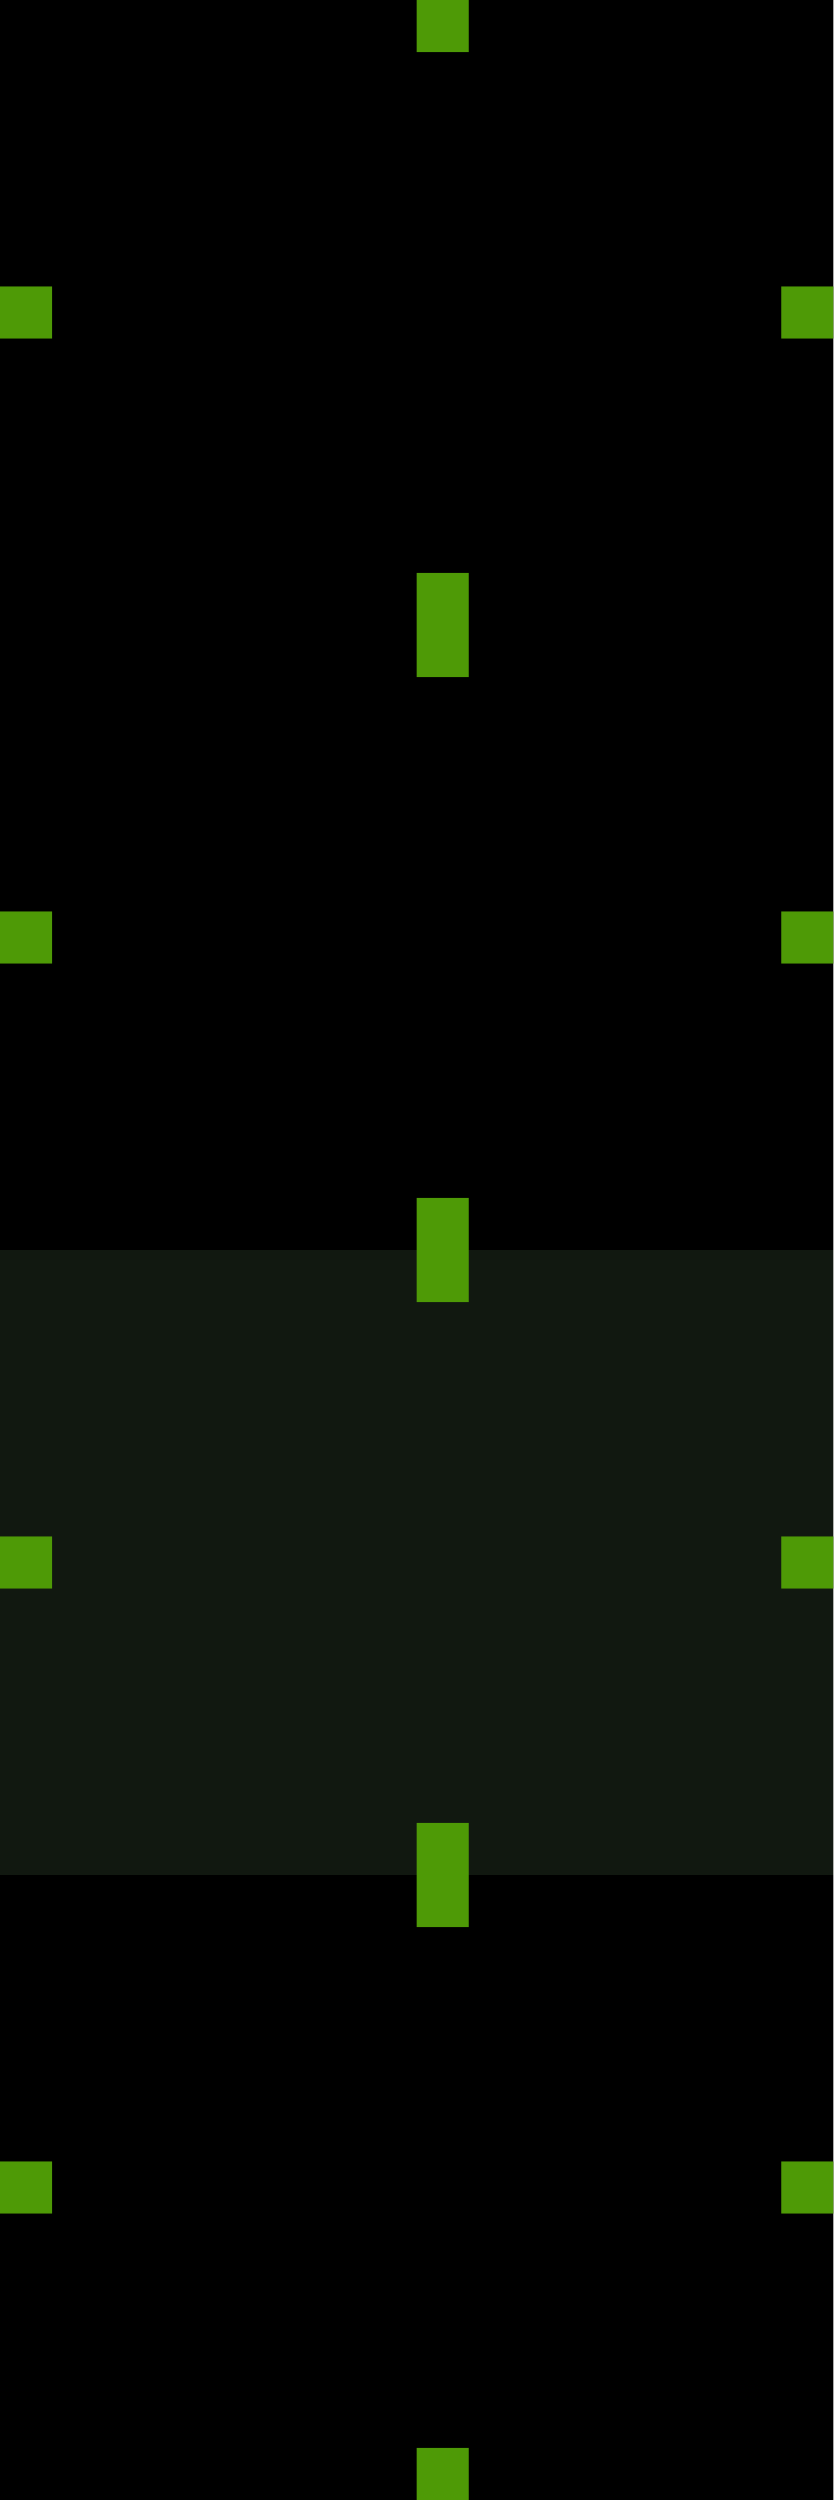
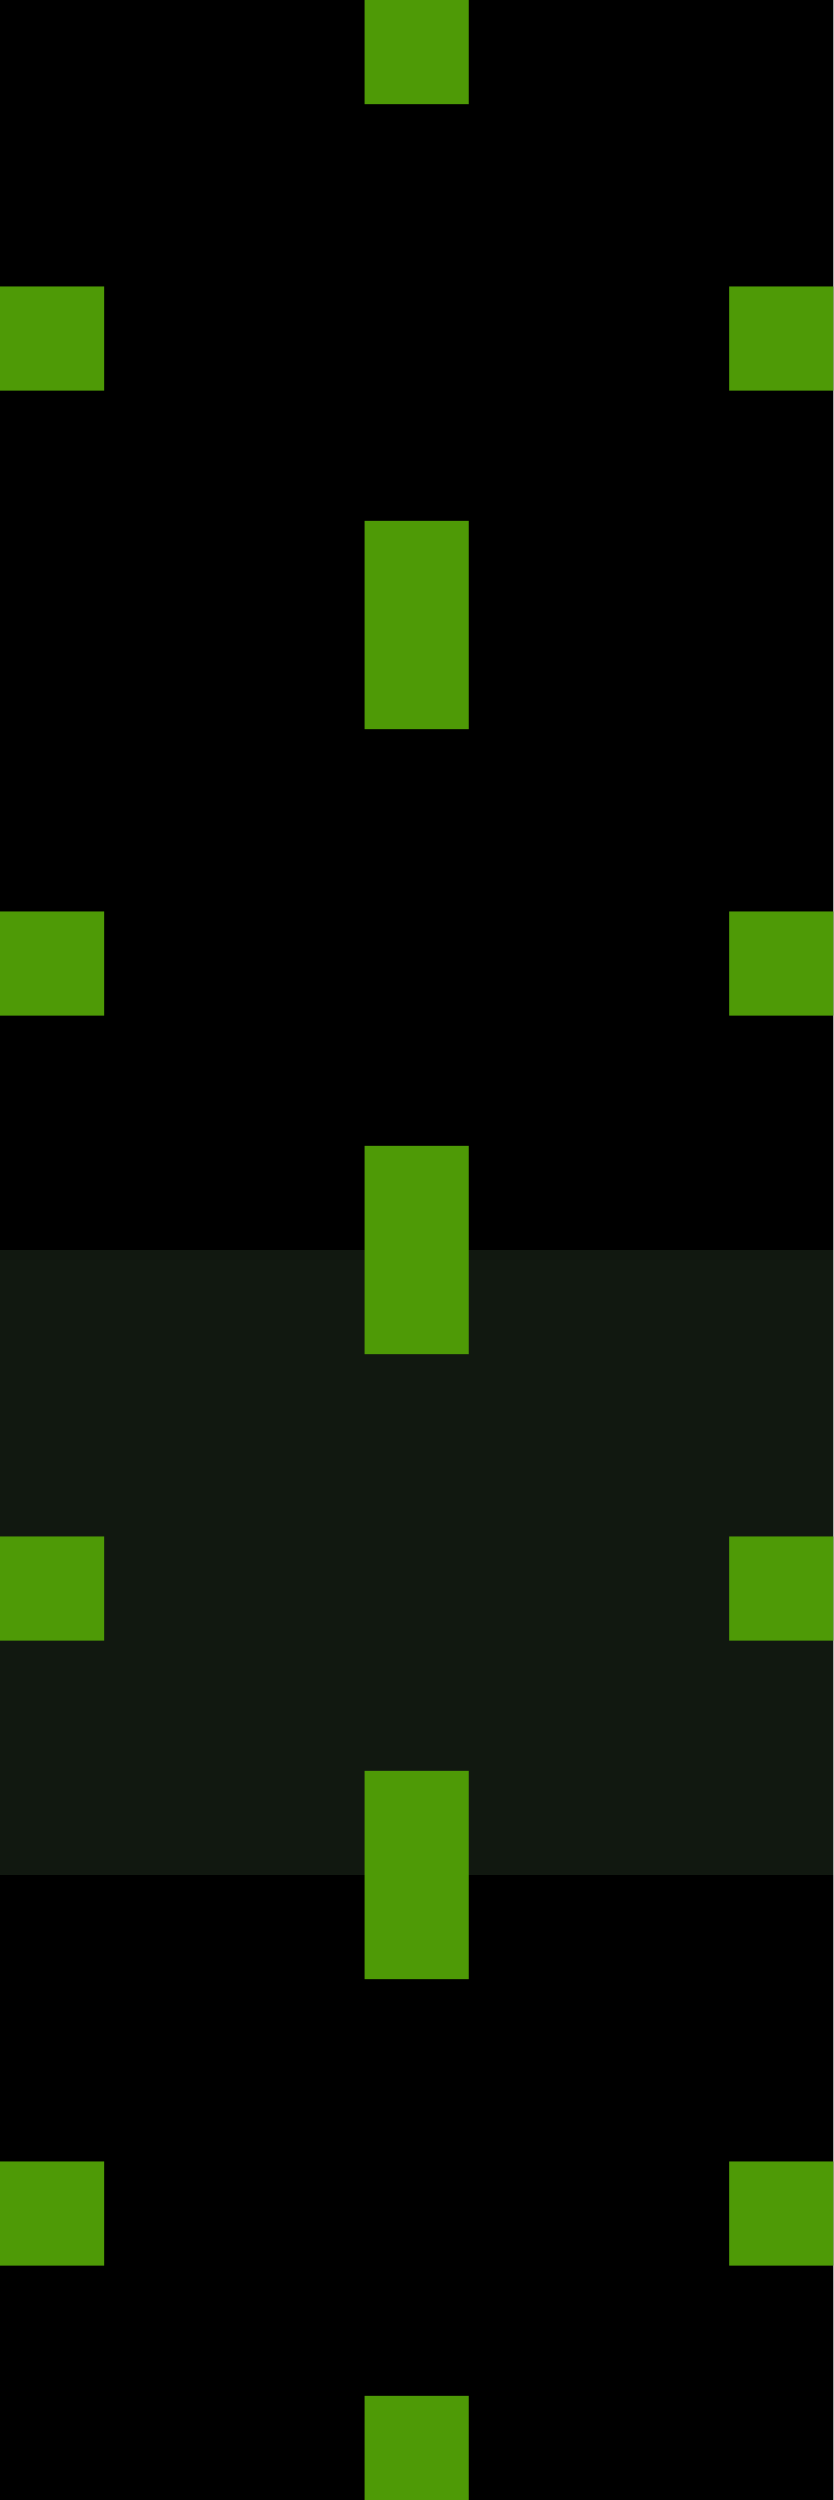
<svg xmlns="http://www.w3.org/2000/svg" width="32" height="96" version="1">
  <rect id="normal-center" style="fill:#000000" width="32" height="24" x="0" y="0" />
  <rect id="hover-center" style="fill:#000000" width="32" height="24" x="0" y="24" />
  <rect id="pressed-center" style="fill:#111810" width="32" height="24" x="0" y="48" />
  <rect id="section-center" style="fill:#000000" width="32" height="24" x="0" y="72" />
-   <rect id="normal-hint-top-margin" style="fill:#4e9a06" width="2" height="2" x="16" y="0" />
-   <rect id="normal-hint-right-margin" style="fill:#4e9a06" width="2" height="2" x="30" y="11" />
-   <rect id="normal-hint-left-margin" style="fill:#4e9a06" width="2" height="2" x="0" y="11" />
-   <rect id="normal-hint-bottom-margin" style="fill:#4e9a06" width="2" height="2" x="16" y="22" />
-   <rect id="hover-hint-top-margin" style="fill:#4e9a06" width="2" height="2" x="16" y="24" />
-   <rect id="hover-hint-right-margin" style="fill:#4e9a06" width="2" height="2" x="30" y="35" />
-   <rect id="hover-hint-left-margin" style="fill:#4e9a06" width="2" height="2" x="0" y="35" />
-   <rect id="hover-hint-bottom-margin" style="fill:#4e9a06" width="2" height="2" x="16" y="46" />
-   <rect id="pressed-hint-top-margin" style="fill:#4e9a06" width="2" height="2" x="16" y="48" />
-   <rect id="pressed-hint-right-margin" style="fill:#4e9a06" width="2" height="2" x="30" y="59" />
-   <rect id="pressed-hint-left-margin" style="fill:#4e9a06" width="2" height="2" x="0" y="59" />
-   <rect id="pressed-hint-bottom-margin" style="fill:#4e9a06" width="2" height="2" x="16" y="70" />
-   <rect id="section-hint-bottom-margin" style="fill:#4e9a06" width="2" height="2" x="16" y="72" />
-   <rect id="section-hint-right-margin" style="fill:#4e9a06" width="2" height="2" x="30" y="83" />
-   <rect id="section-hint-left-margin" style="fill:#4e9a06" width="2" height="2" x="0" y="83" />
-   <rect id="section-hint-top-margin" style="fill:#4e9a06" width="2" height="2" x="16" y="94" />
+   <rect id="normal-hint-top-margin" style="fill:#4e9a06" width="4" height="4" x="14" y="0" />
+   <rect id="normal-hint-right-margin" style="fill:#4e9a06" width="4" height="4" x="28" y="11" />
+   <rect id="normal-hint-left-margin" style="fill:#4e9a06" width="4" height="4" x="0" y="11" />
+   <rect id="normal-hint-bottom-margin" style="fill:#4e9a06" width="4" height="4" x="14" y="20" />
+   <rect id="hover-hint-top-margin" style="fill:#4e9a06" width="4" height="4" x="14" y="24" />
+   <rect id="hover-hint-right-margin" style="fill:#4e9a06" width="4" height="4" x="28" y="35" />
+   <rect id="hover-hint-left-margin" style="fill:#4e9a06" width="4" height="4" x="0" y="35" />
+   <rect id="hover-hint-bottom-margin" style="fill:#4e9a06" width="4" height="4" x="14" y="44" />
+   <rect id="pressed-hint-top-margin" style="fill:#4e9a06" width="4" height="4" x="14" y="48" />
+   <rect id="pressed-hint-right-margin" style="fill:#4e9a06" width="4" height="4" x="28" y="59" />
+   <rect id="pressed-hint-left-margin" style="fill:#4e9a06" width="4" height="4" x="0" y="59" />
+   <rect id="pressed-hint-bottom-margin" style="fill:#4e9a06" width="4" height="4" x="14" y="68" />
+   <rect id="section-hint-bottom-margin" style="fill:#4e9a06" width="4" height="4" x="14" y="72" />
+   <rect id="section-hint-right-margin" style="fill:#4e9a06" width="4" height="4" x="28" y="83" />
+   <rect id="section-hint-left-margin" style="fill:#4e9a06" width="4" height="4" x="0" y="83" />
+   <rect id="section-hint-top-margin" style="fill:#4e9a06" width="4" height="4" x="14" y="92" />
</svg>
